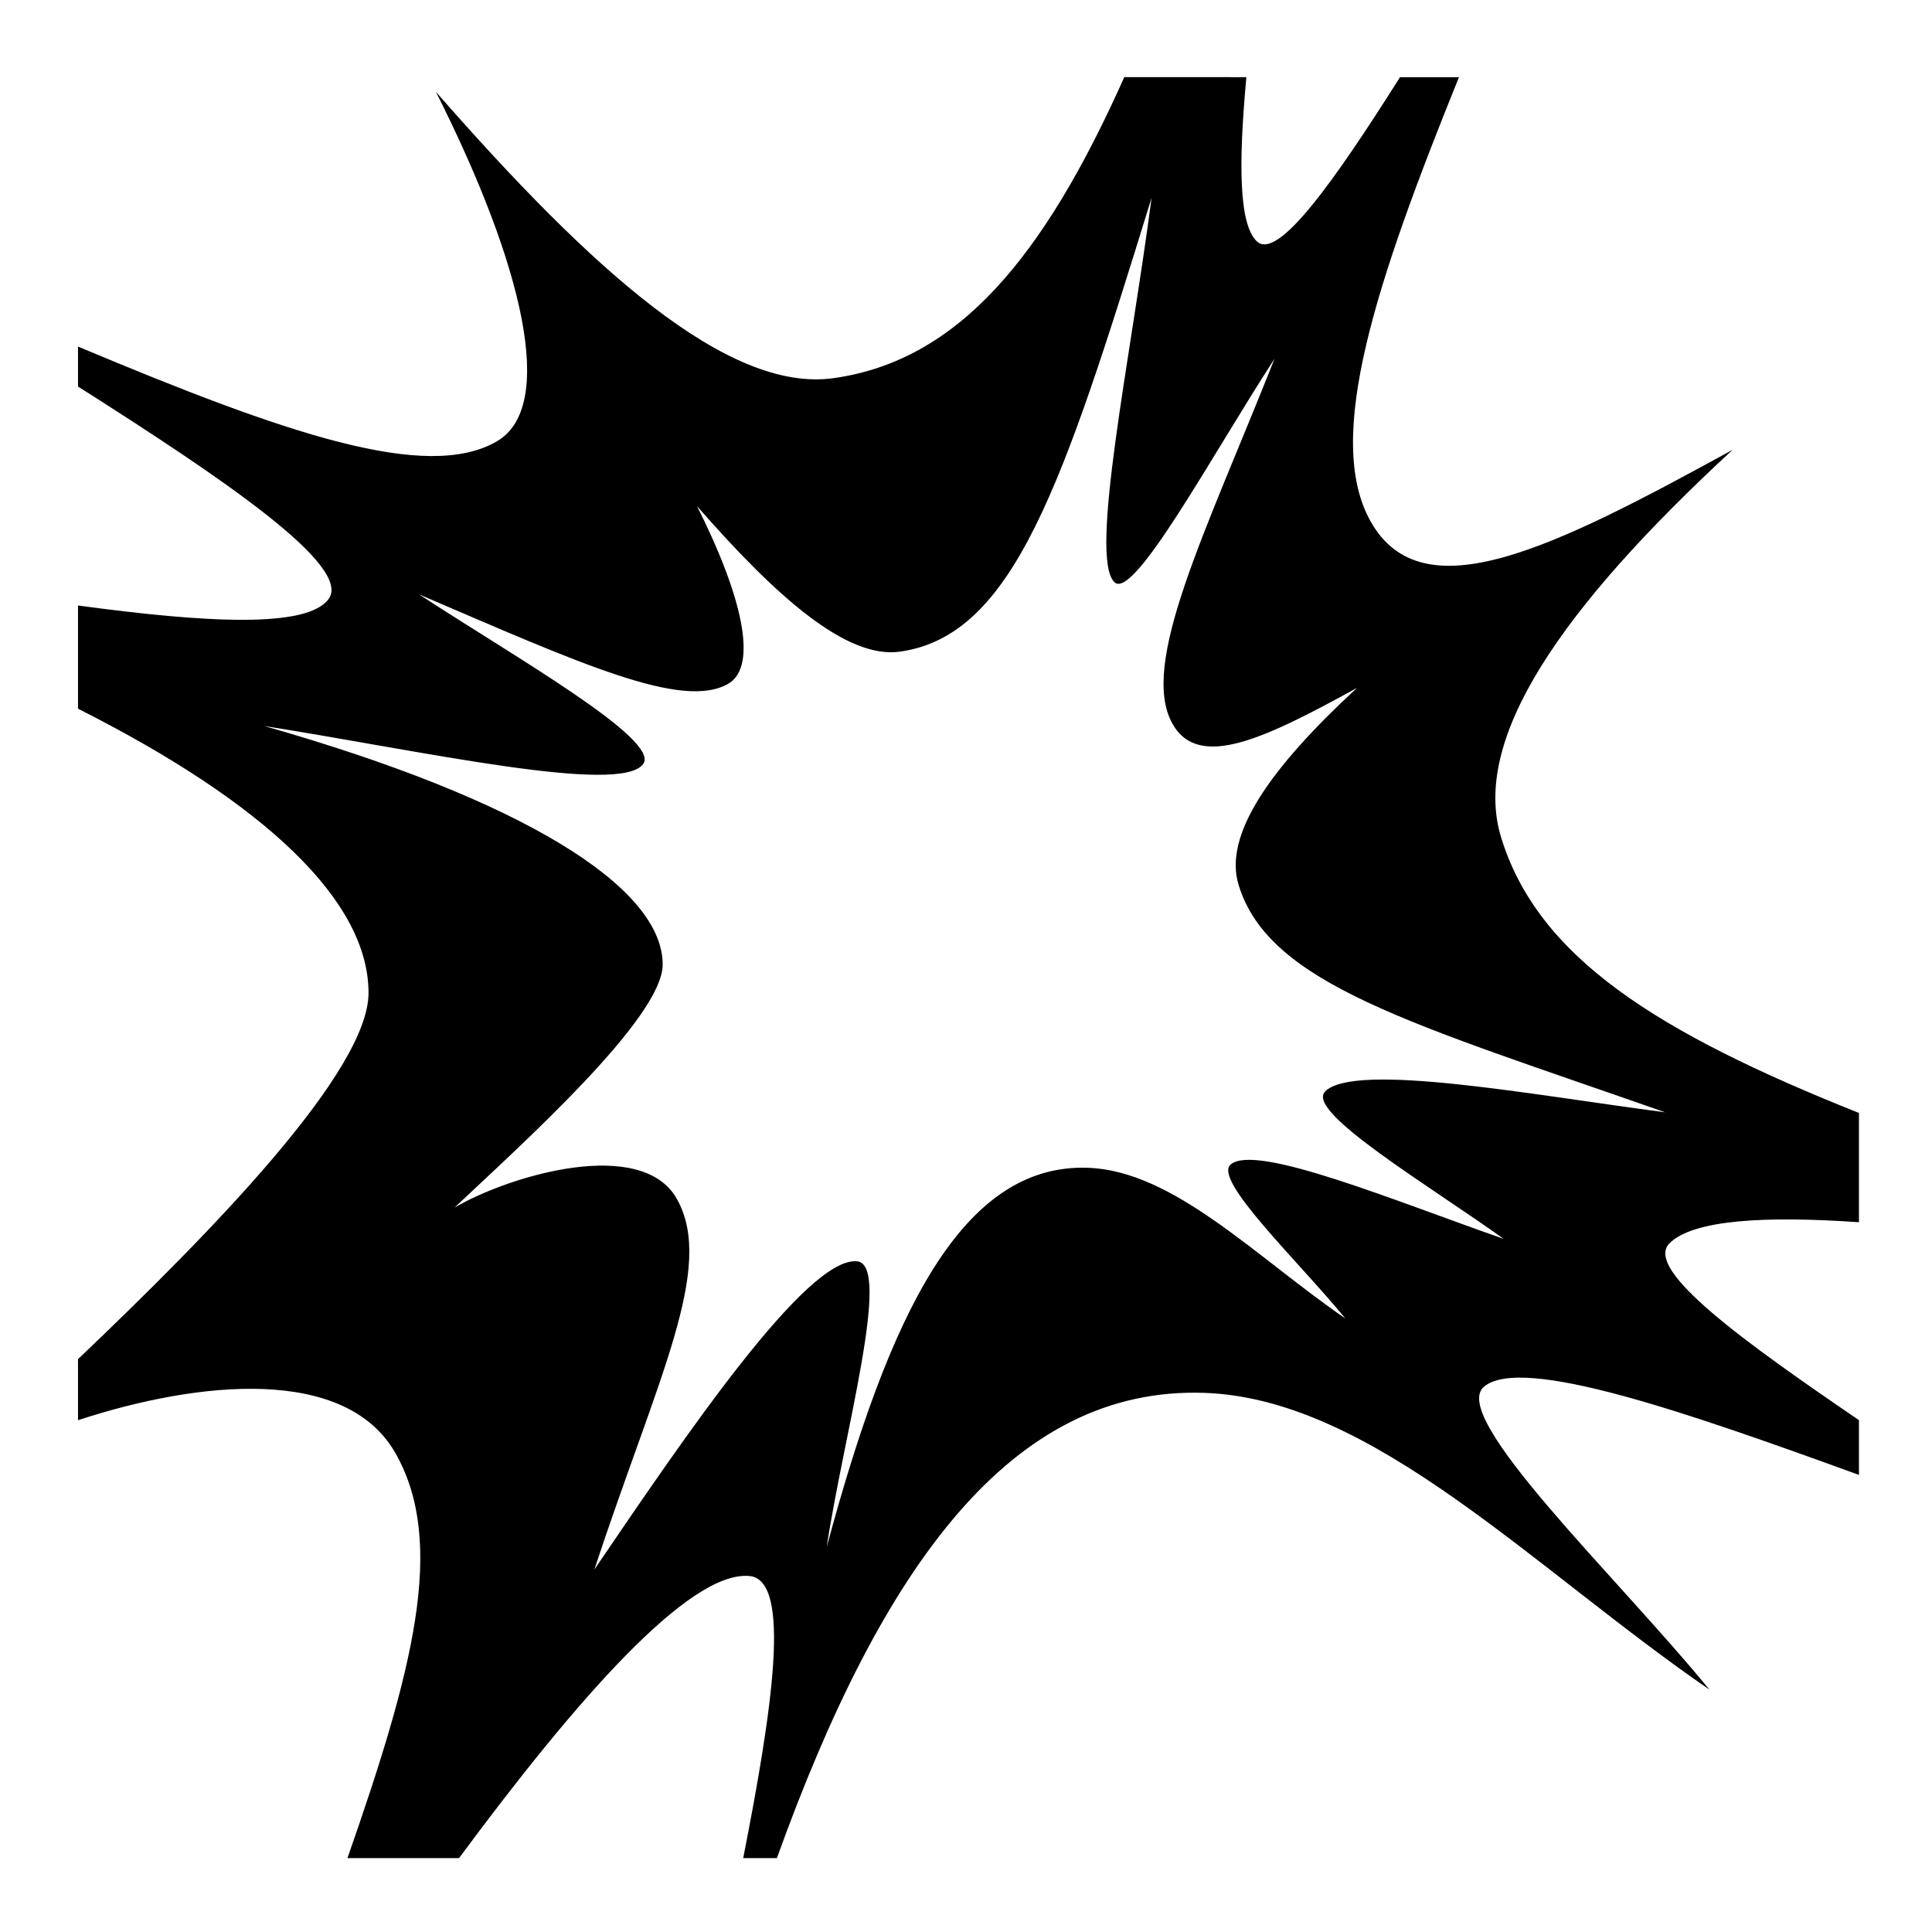
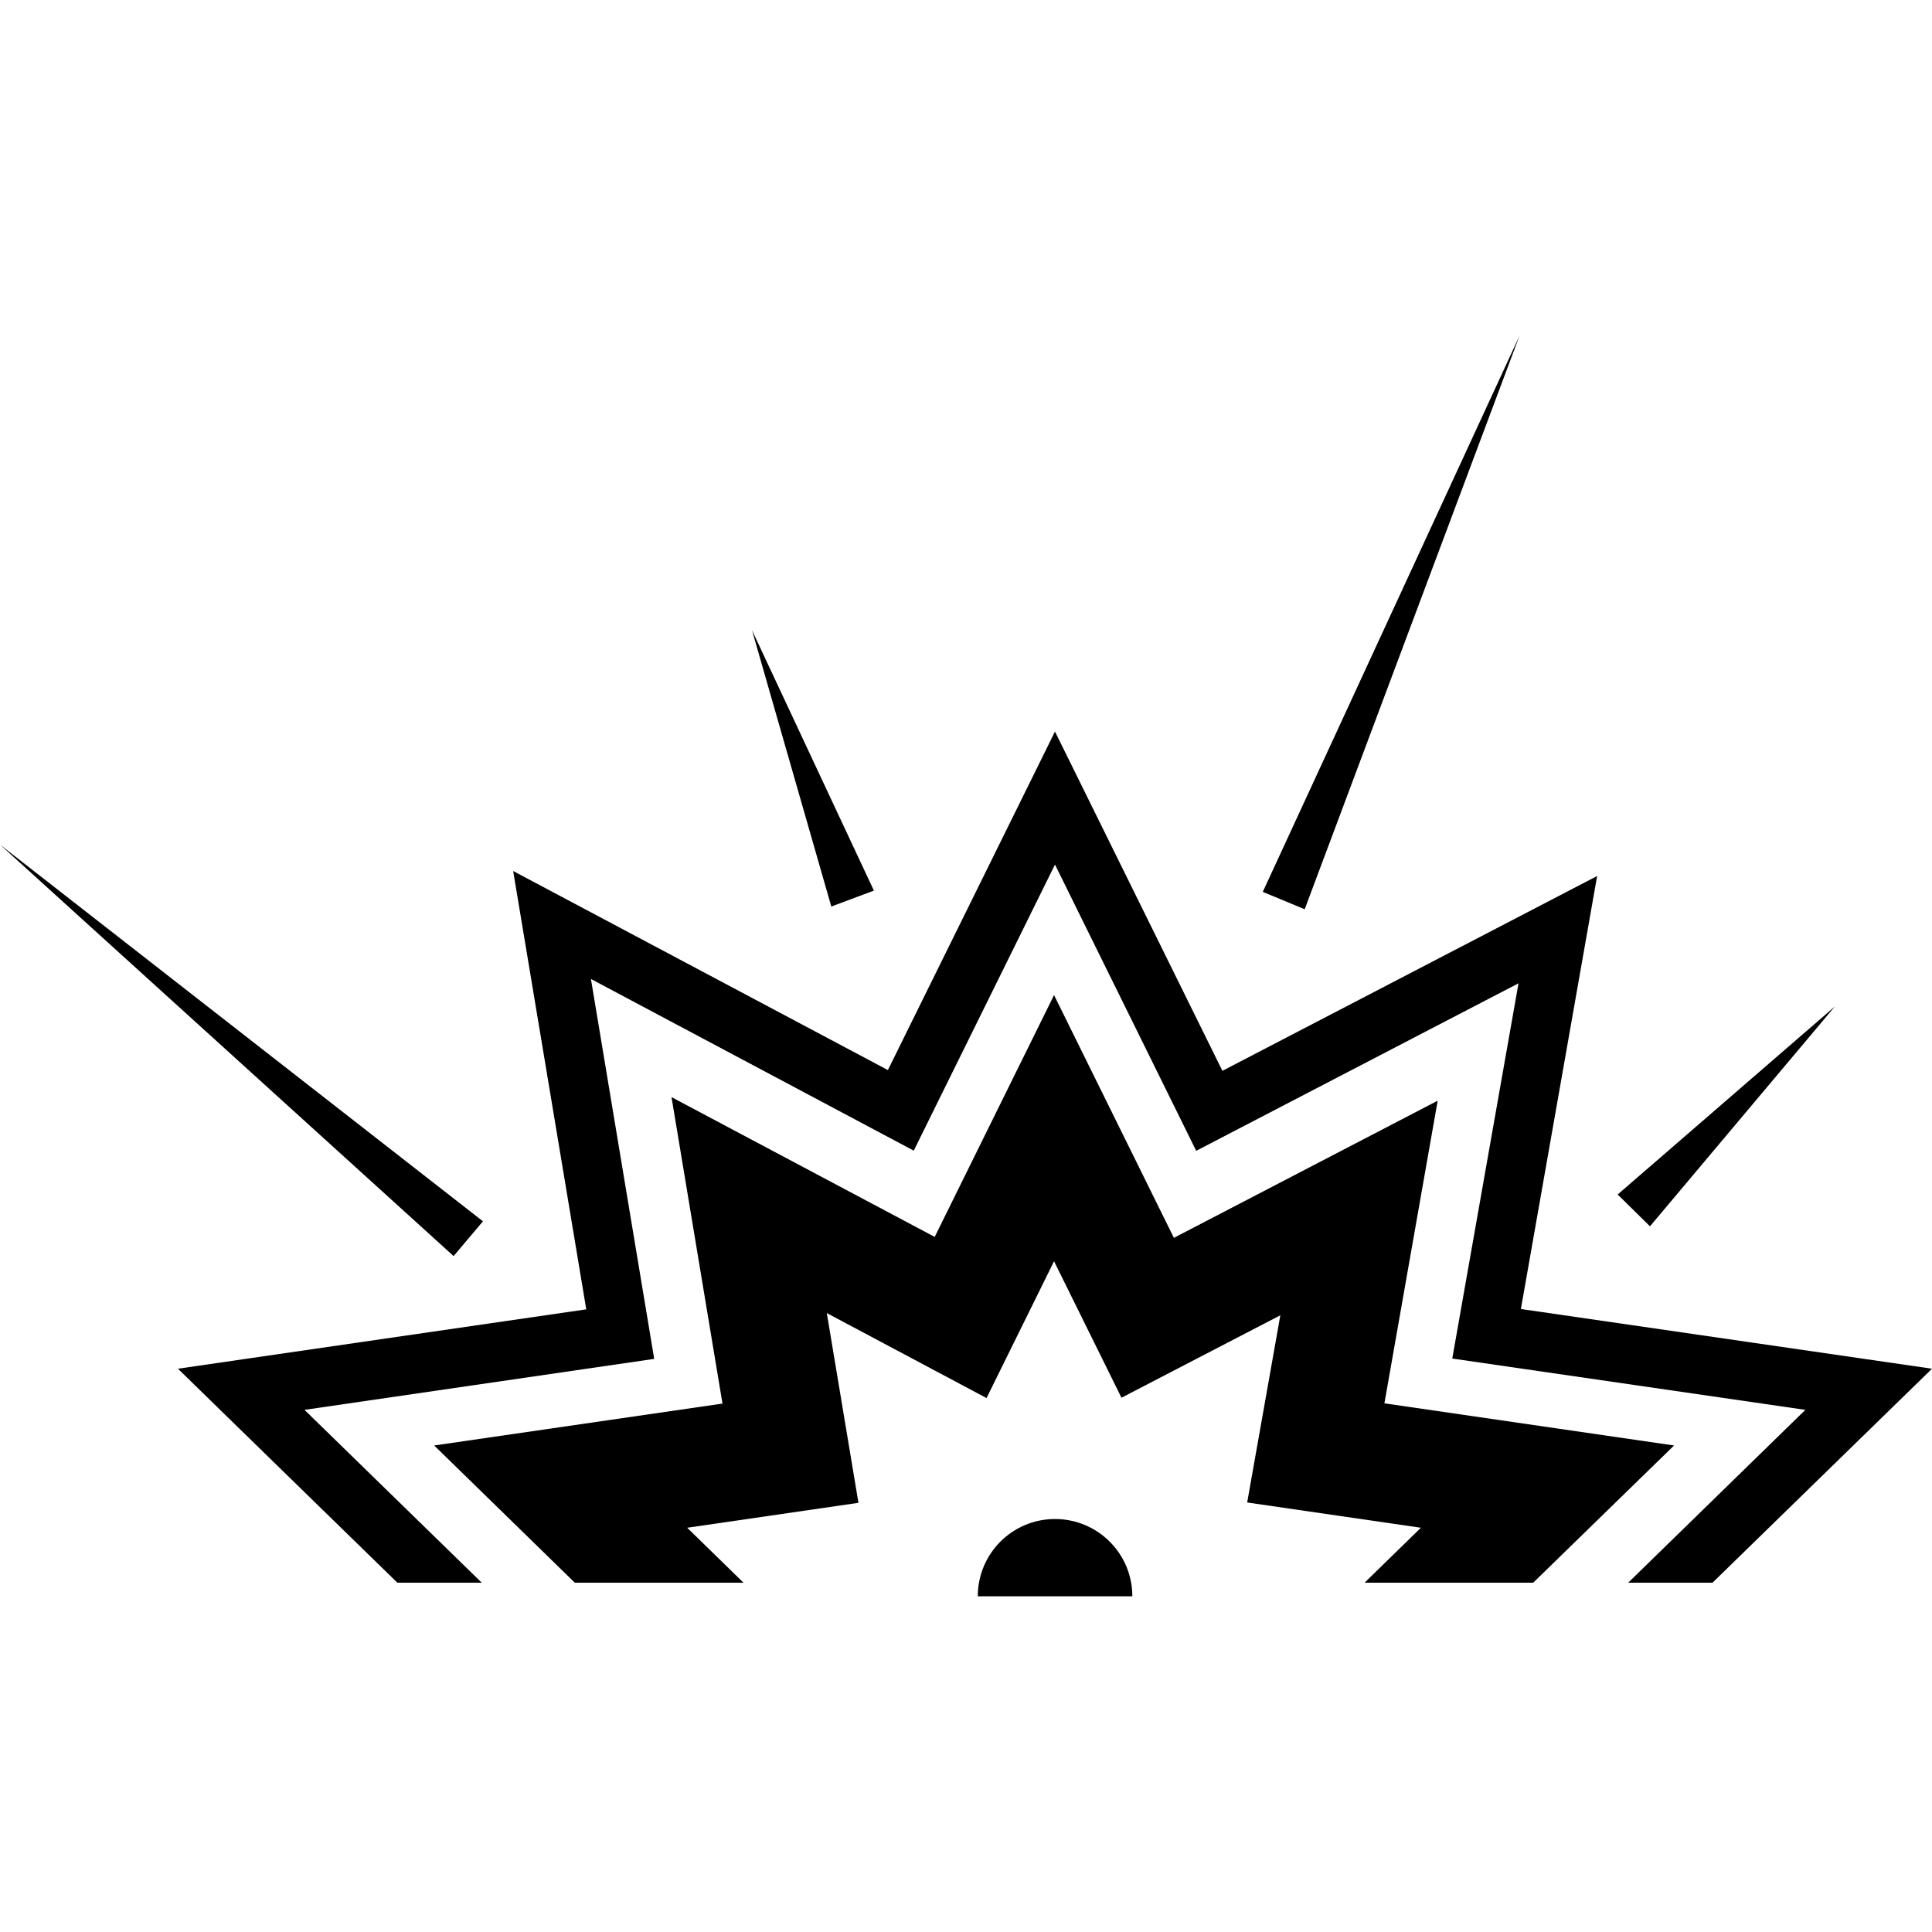
- <svg xmlns="http://www.w3.org/2000/svg" viewBox="0 0 32 32">
-   <path fill="currentColor" fill-rule="evenodd" d="M30.79 20.247v-1.813c-3.349-1.335-5.321-2.581-5.928-4.568-0.498-1.631 1.004-3.801 3.836-6.416-2.958 1.621-5.135 2.722-5.997 1.185-0.774-1.38 0.093-3.966 1.464-7.357h-0.976c-1.094 1.731-2.025 3.044-2.371 2.72-0.301-0.283-0.305-1.301-0.174-2.72l-2.022-0.001c-1.338 2.997-2.757 4.695-4.812 4.986-1.756 0.249-4.029-1.814-6.59-4.742 1.458 2.894 1.994 5.215 1.011 5.788-1.162 0.678-3.491-0.121-6.939-1.569v0.662c2.372 1.506 4.557 2.975 4.149 3.522-0.358 0.48-1.992 0.397-4.149 0.105v1.709c3.121 1.576 4.812 3.193 4.812 4.707 0 1.302-2.601 3.961-4.812 6.067v1.011c1.995-0.654 4.443-0.908 5.265 0.558 0.839 1.495 0.276 3.611-0.802 6.695h1.848c1.958-2.645 3.819-4.766 4.812-4.672 0.703 0.066 0.375 2.225-0.105 4.672h0.558c1.743-4.845 3.892-7.814 7.078-7.706 2.796 0.096 5.449 2.91 8.368 4.916-1.526-1.867-4.337-4.526-3.731-5.021 0.637-0.521 3.367 0.432 6.207 1.464v-0.907c-1.863-1.271-3.576-2.492-3.138-2.929 0.394-0.393 1.596-0.456 3.138-0.349zM21.948 18.081c-0.335 0.334 1.759 1.577 2.956 2.438-1.81-0.632-4.092-1.582-4.518-1.234-0.308 0.252 1.12 1.603 1.897 2.553-1.485-1.021-2.845-2.448-4.267-2.496-2.092-0.071-3.29 2.442-4.323 6.282 0.272-1.823 1.089-4.679 0.502-4.733-0.833-0.078-2.846 2.892-4.351 5.106 1.051-3.185 2.006-5 1.367-6.139-0.577-1.029-2.744-0.403-3.682 0.143 1.105-1.043 3.447-3.141 3.447-4.025 0-1.286-2.32-2.733-6.599-3.951 2.572 0.405 5.888 1.149 6.275 0.631 0.303-0.405-2.192-1.813-3.71-2.811 2.672 1.146 4.365 1.92 5.122 1.479 0.5-0.292 0.222-1.47-0.52-2.942 1.303 1.489 2.471 2.538 3.364 2.411 1.884-0.267 2.698-2.76 4.166-7.518l0 0c-0.345 2.648-1.044 5.965-0.614 6.369 0.322 0.303 1.636-2.144 2.65-3.701-1.144 2.886-2.245 5.056-1.69 6.045 0.439 0.782 1.552 0.23 3.056-0.594-1.44 1.33-2.214 2.433-1.961 3.263 0.503 1.647 2.857 2.292 7.065 3.766-2.161-0.28-5.135-0.842-5.634-0.344z" />
+ <svg xmlns="http://www.w3.org/2000/svg" viewBox="0 0 22.778 22.778" fill="currentColor">
+   <g>
+     <polygon points="17.931,15.433 18.83,10.328 14.412,12.625 12.438,8.625 10.468,12.616 6.05,10.269 6.912,15.437 2.098,16.137 4.685,18.66 5.68,18.66 3.59,16.622 7.713,16.021 6.967,11.542 10.773,13.566 12.438,10.193 14.103,13.568 17.903,11.593 17.122,16.017 21.285,16.622 19.196,18.66 20.19,18.66 22.778,16.137" />
+     <polygon points="16.322,16.545 16.95,12.977 13.84,14.594 12.427,11.732 11.02,14.583 7.917,12.935 8.518,16.548 5.119,17.042 6.777,18.66 8.766,18.66 8.102,18.012 10.121,17.718 9.748,15.481 11.631,16.483 12.427,14.87 13.222,16.479 15.095,15.507 14.704,17.714 16.752,18.012 16.088,18.66 18.076,18.66 19.737,17.042" />
+     <path d="M12.438,17.909c-0.503,0-0.91,0.408-0.91,0.911h1.822C13.35,18.316,12.942,17.909,12.438,17.909z" />
+     <polygon points="17.915,3.958 14.888,10.515 15.382,10.72" />
+     <polygon points="5.694,14.399 0,9.958 5.348,14.809" />
+     <polygon points="21.633,11.866 19.072,14.083 19.453,14.458" />
+     <polygon points="10.303,10.5 8.866,7.43 9.801,10.688" />
+   </g>
</svg>
